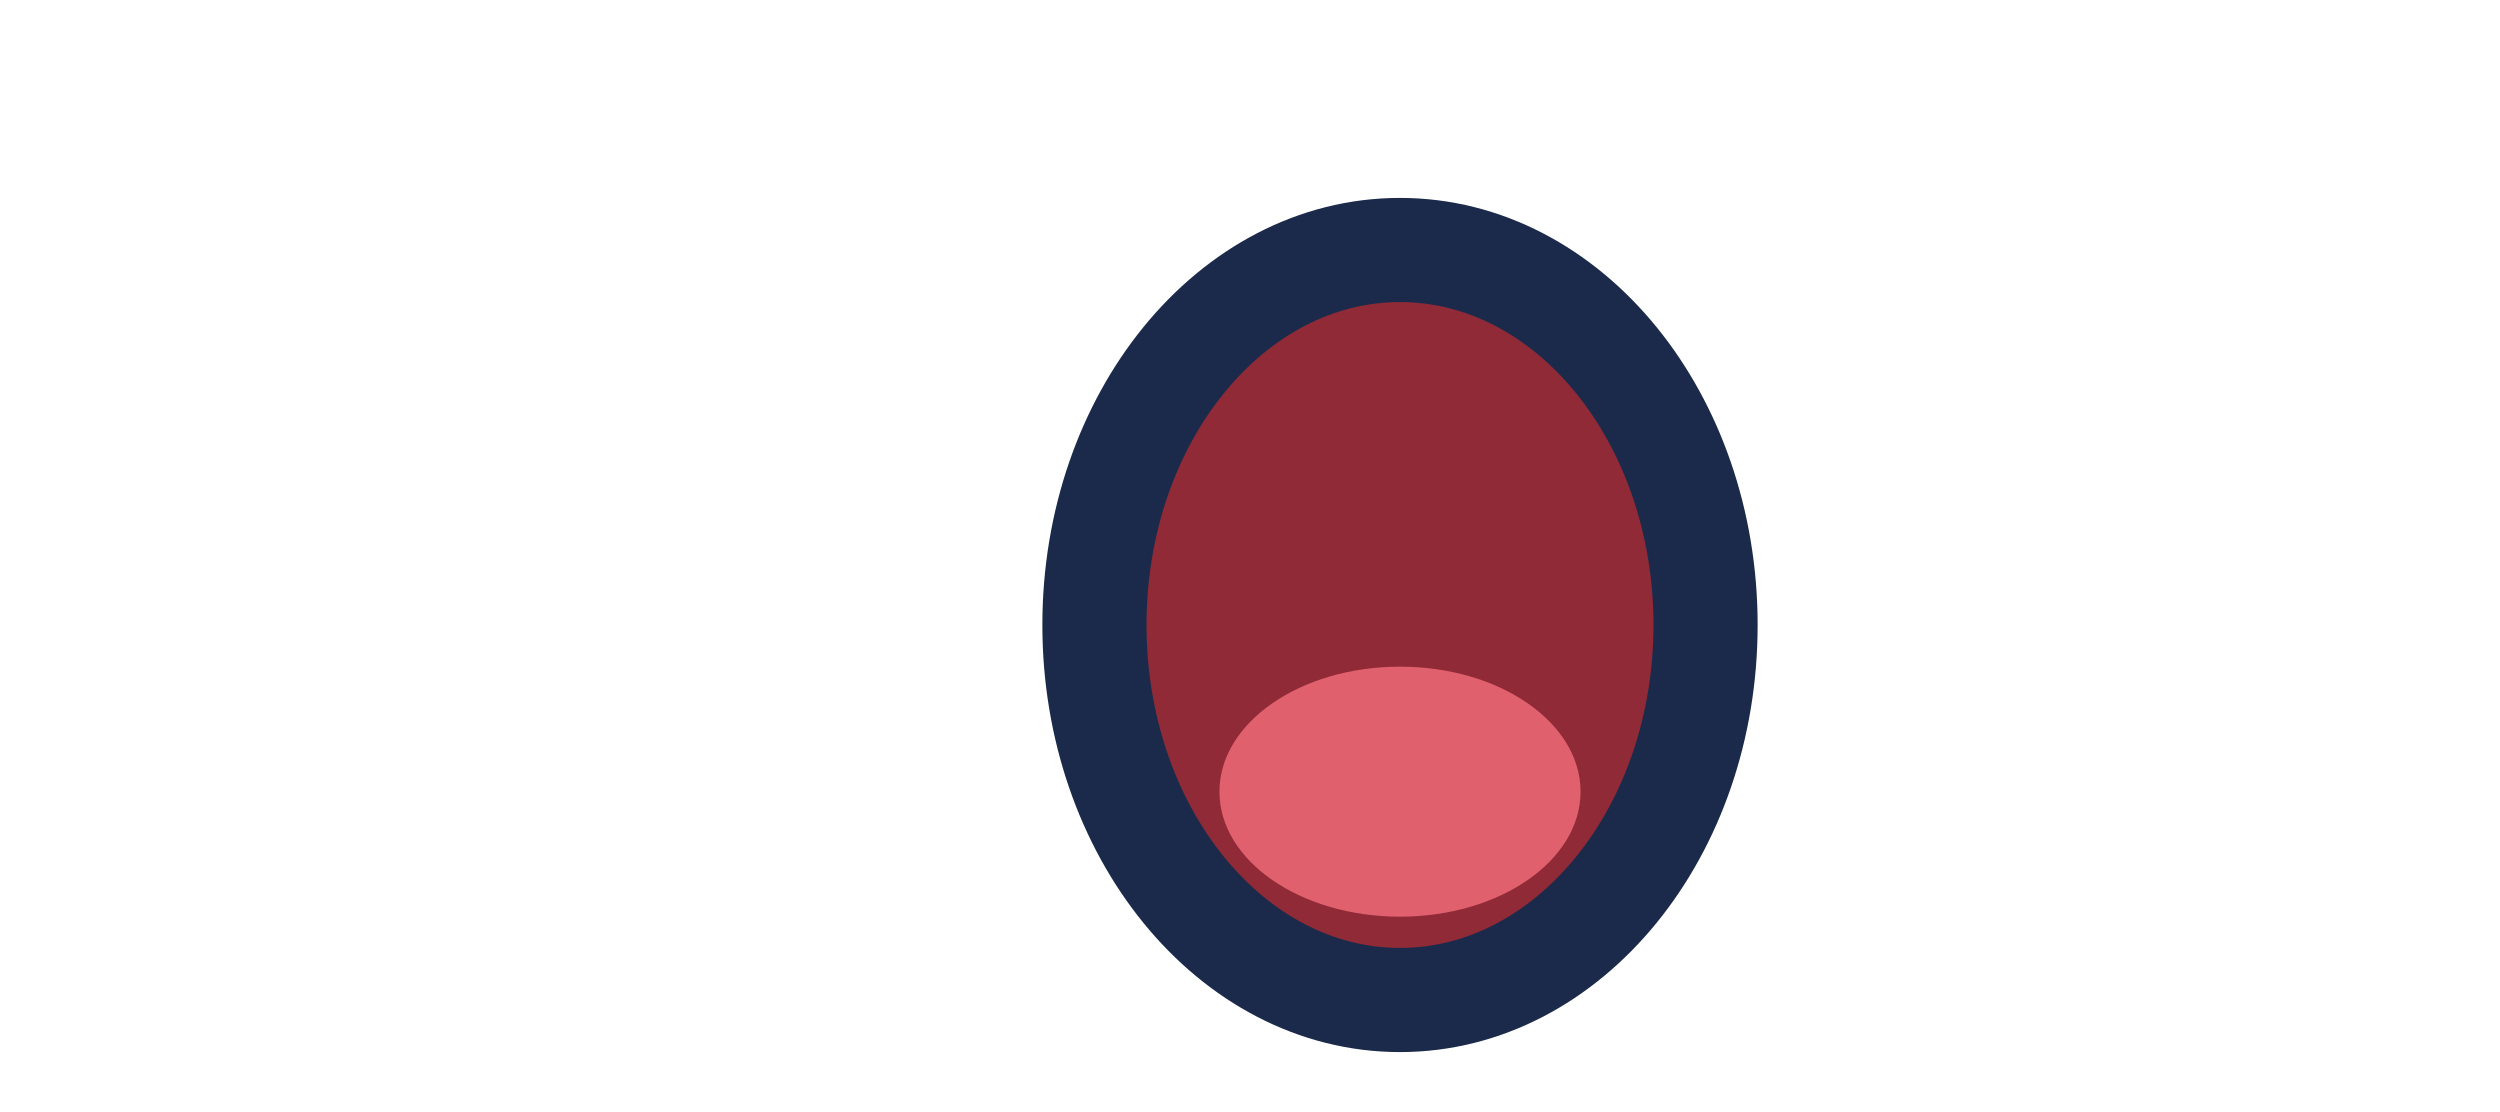
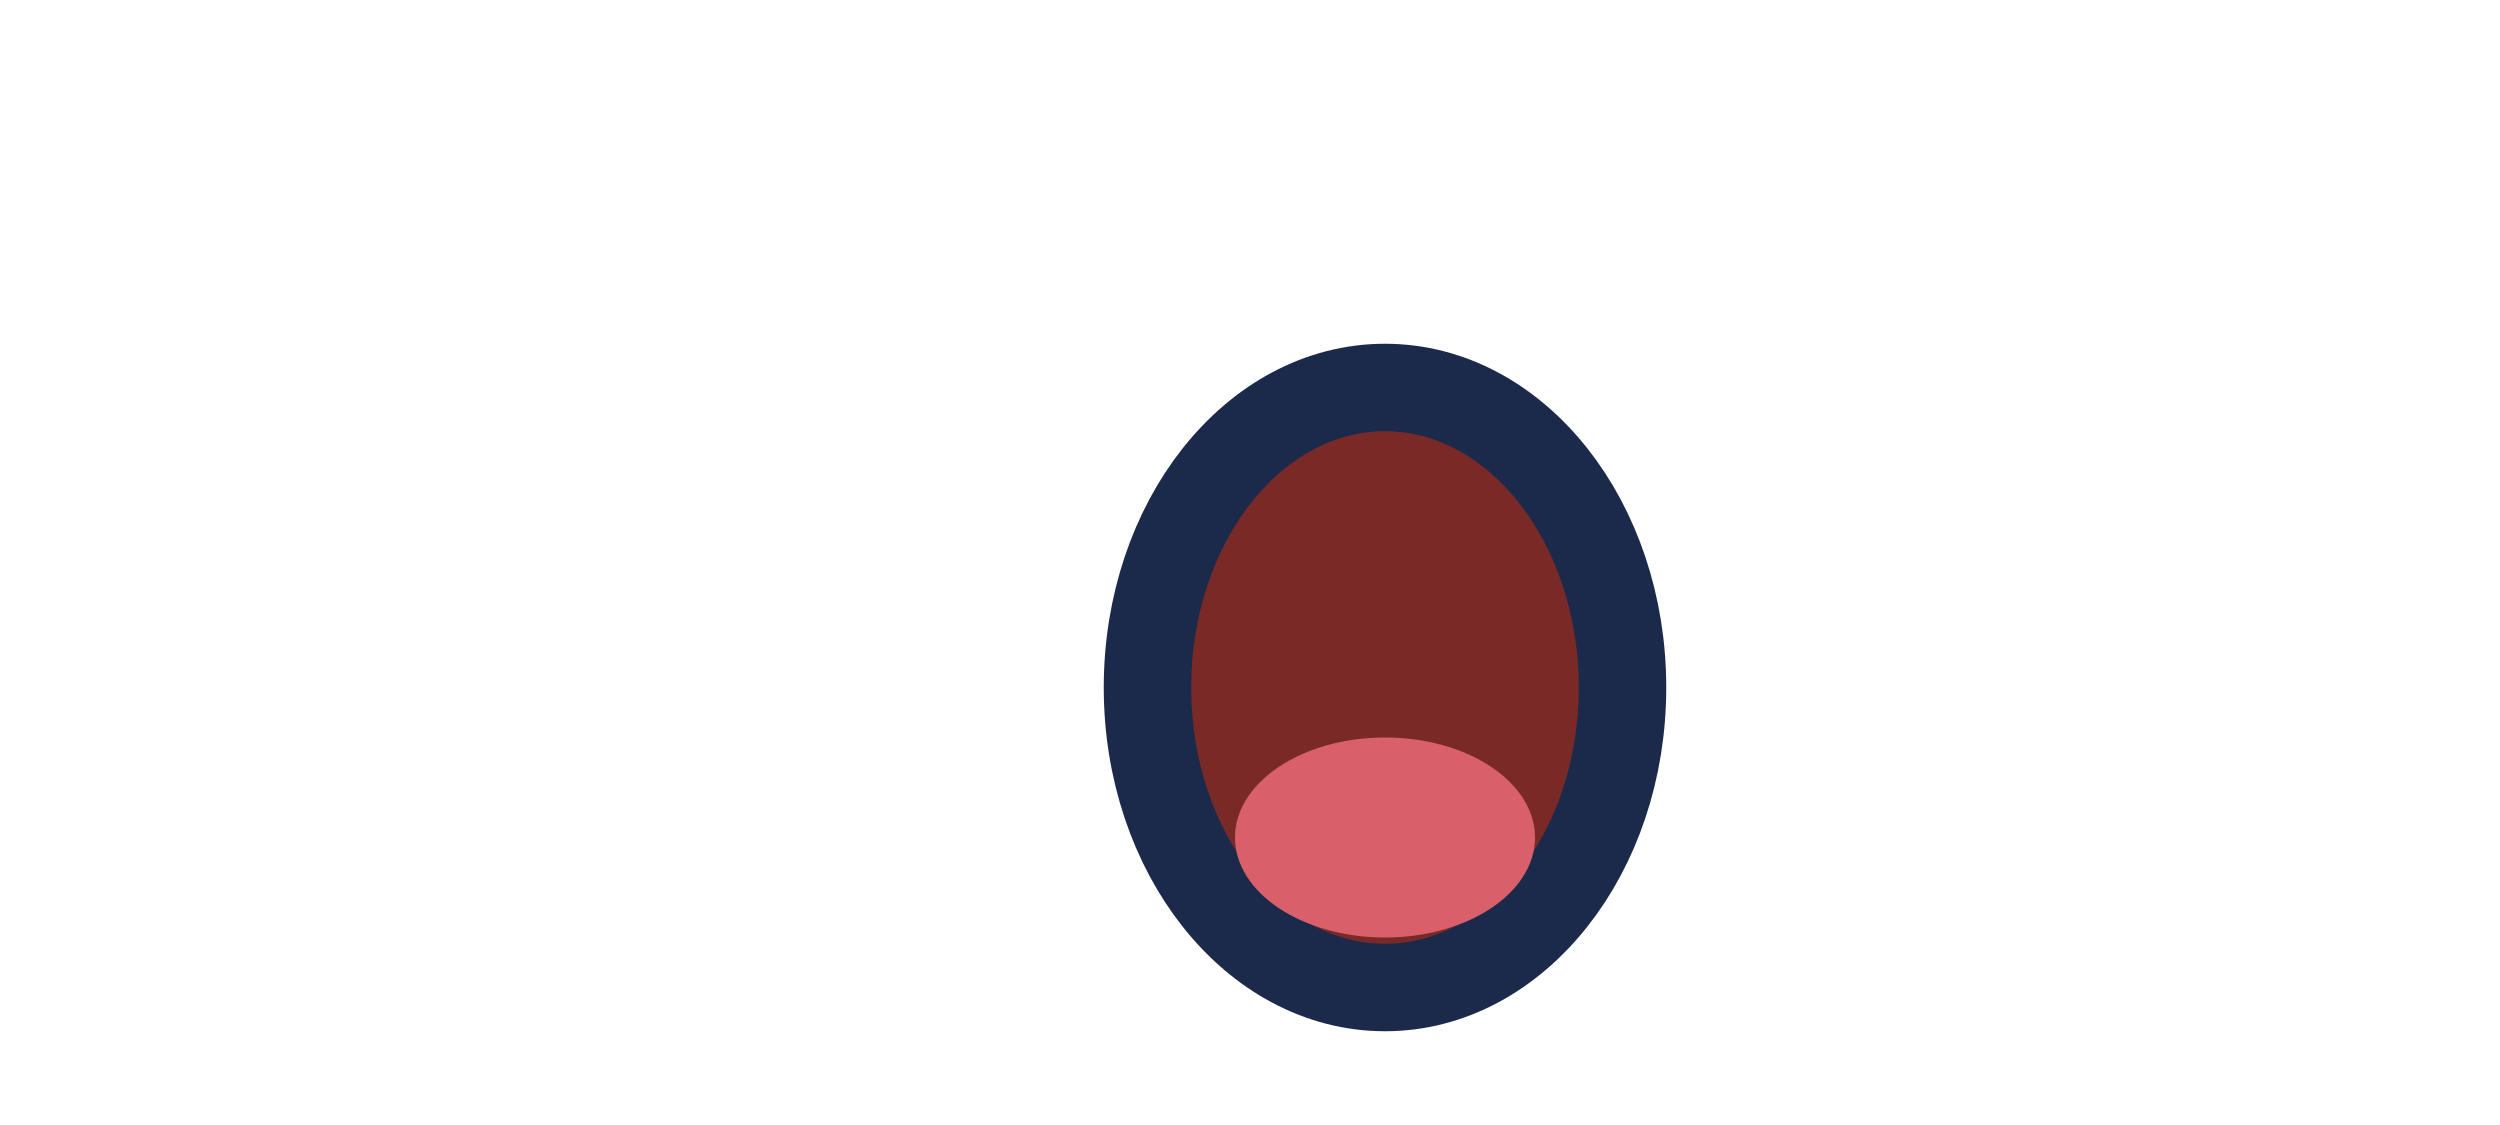
- <svg xmlns="http://www.w3.org/2000/svg" width="36" height="16" viewBox="0 0 36 16">
-   <g transform="translate(18 84.92)">
-     <ellipse cx="2.16" cy="-75.92" rx="4.4" ry="5.4" fill="#8f2a36" stroke="#1b2a4a" stroke-width="1.5" />
-     <ellipse cx="2.16" cy="-73.52" rx="2.6" ry="1.8" fill="#e0606e" />
+ <svg xmlns="http://www.w3.org/2000/svg" width="40" height="18" viewBox="0 0 40 18">
+   <g transform="translate(20 86.92)">
+     <ellipse cx="2.16" cy="-75.92" rx="3.8" ry="4.8" fill="#7a2a26" stroke="#1b2a4a" stroke-width="1.4" />
+     <ellipse cx="2.16" cy="-73.52" rx="2.4" ry="1.6" fill="#d9606a" />
  </g>
</svg>
